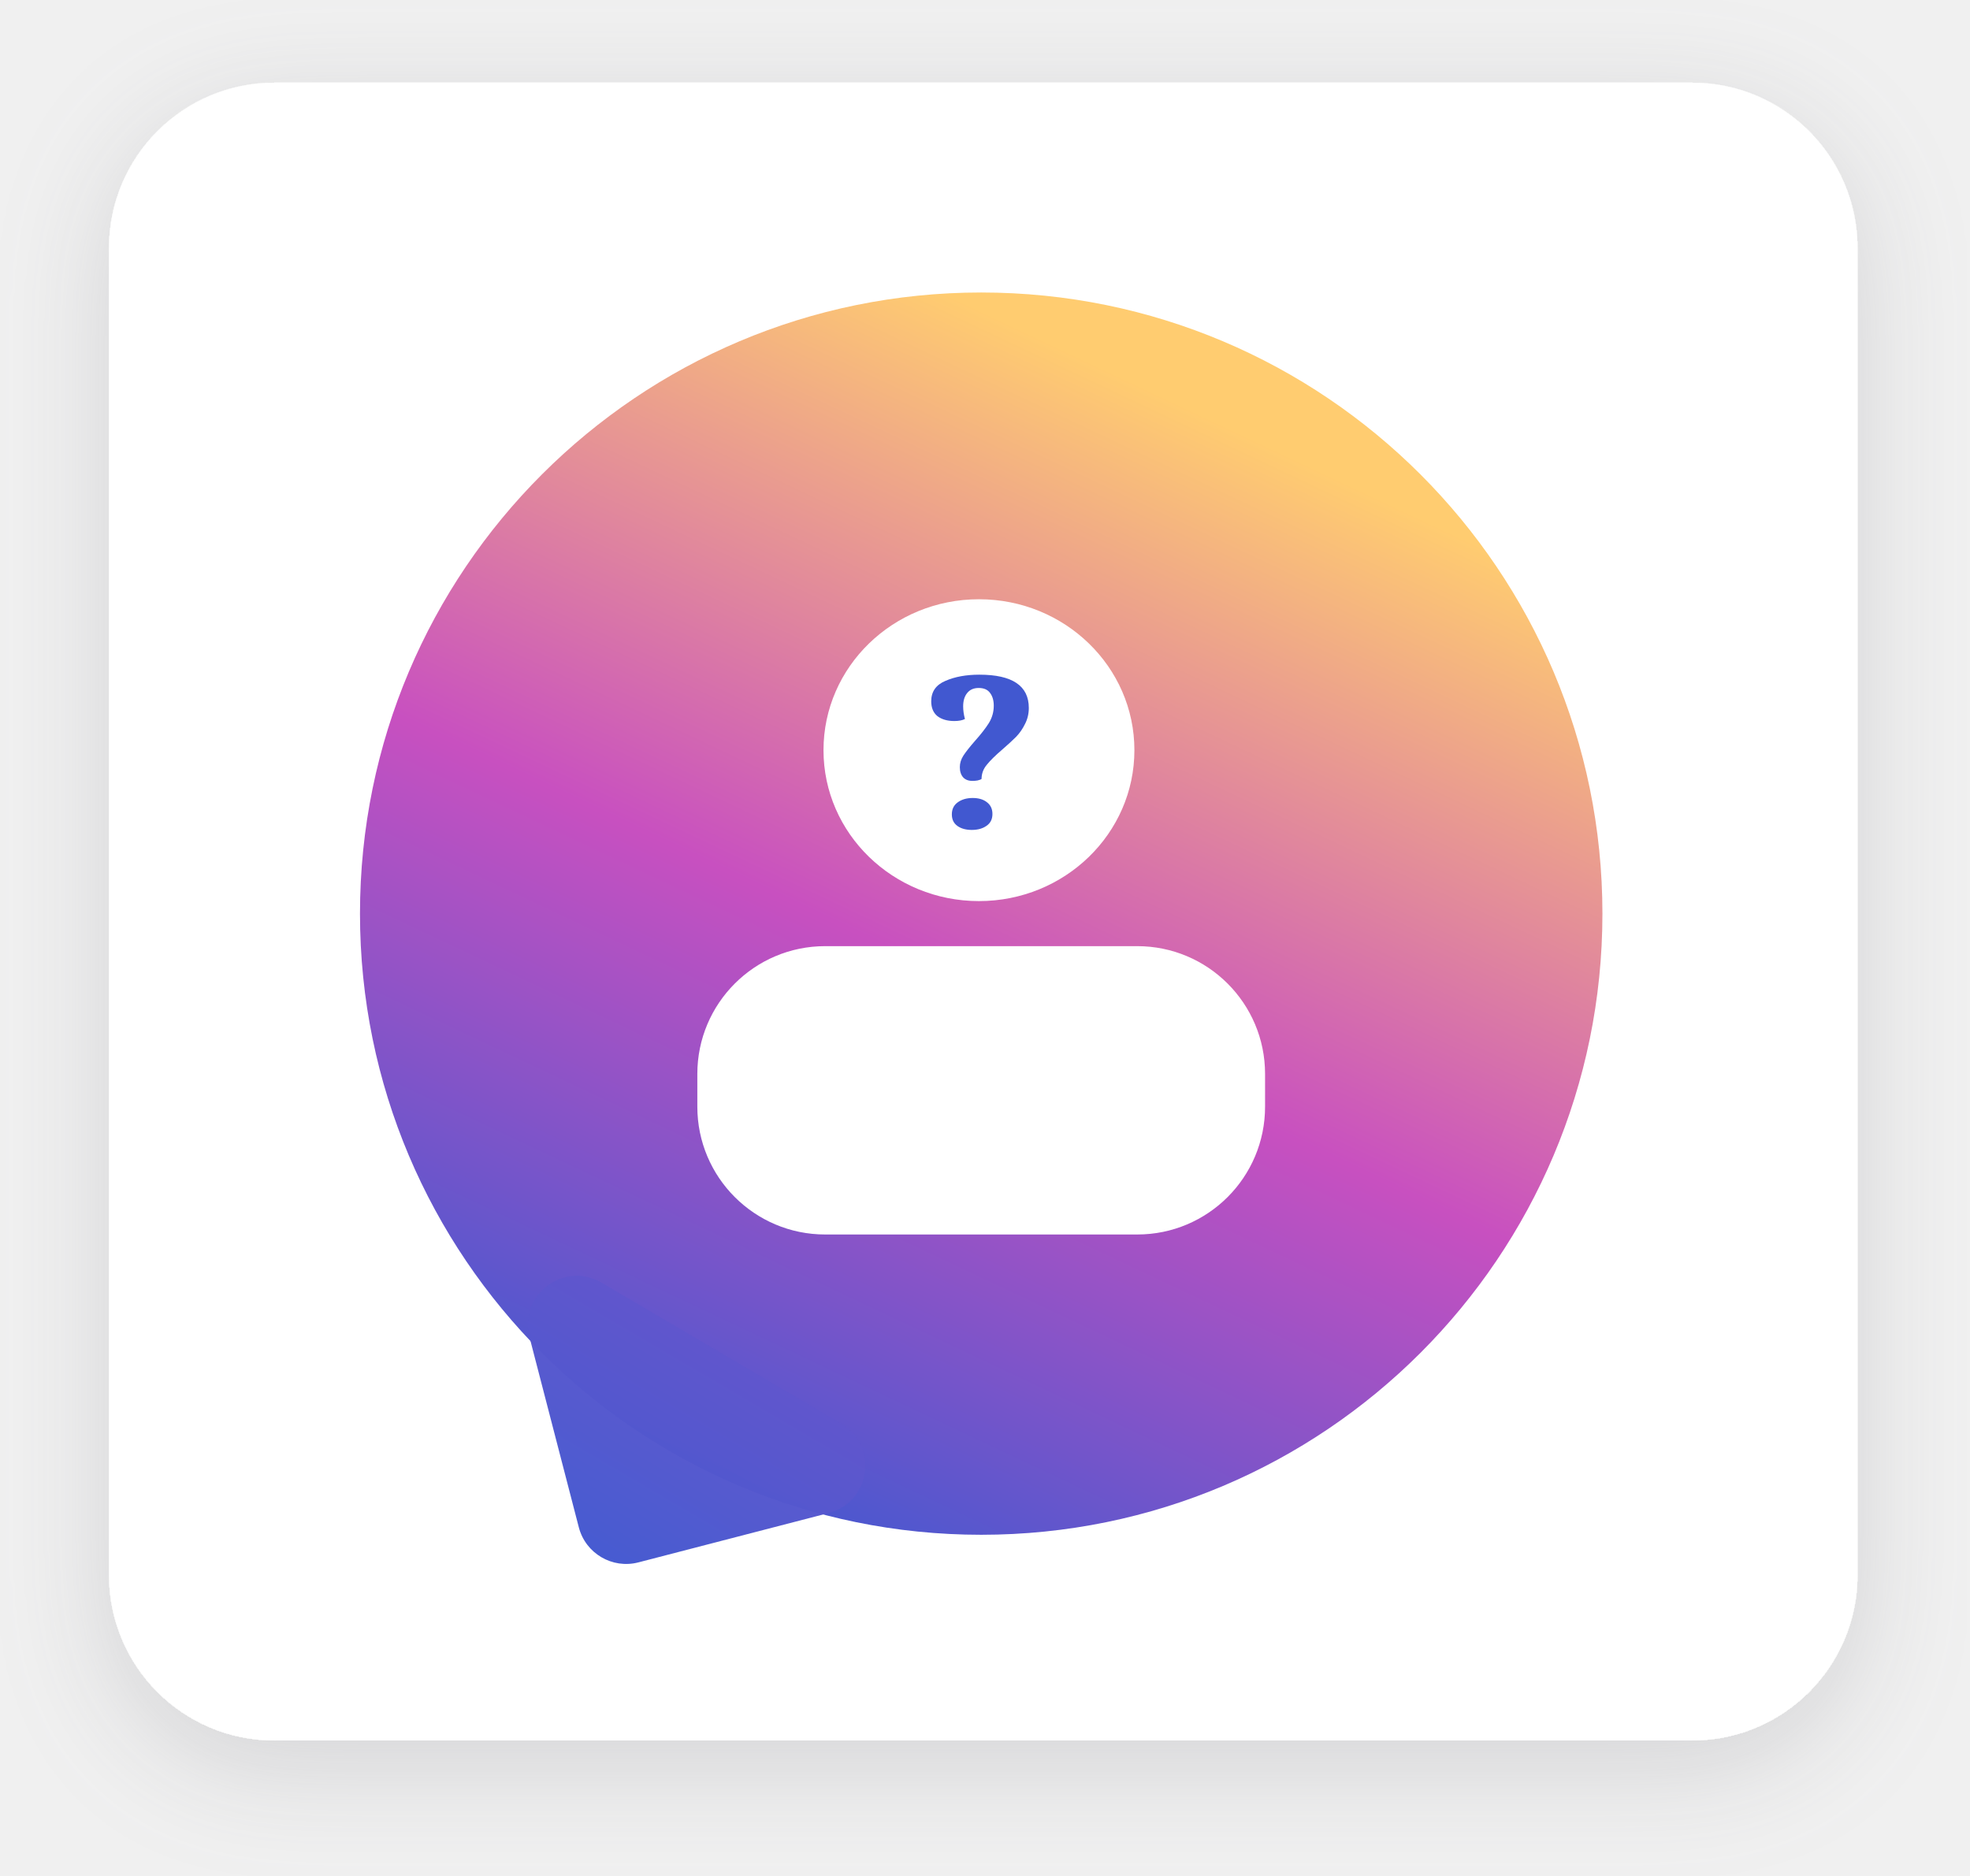
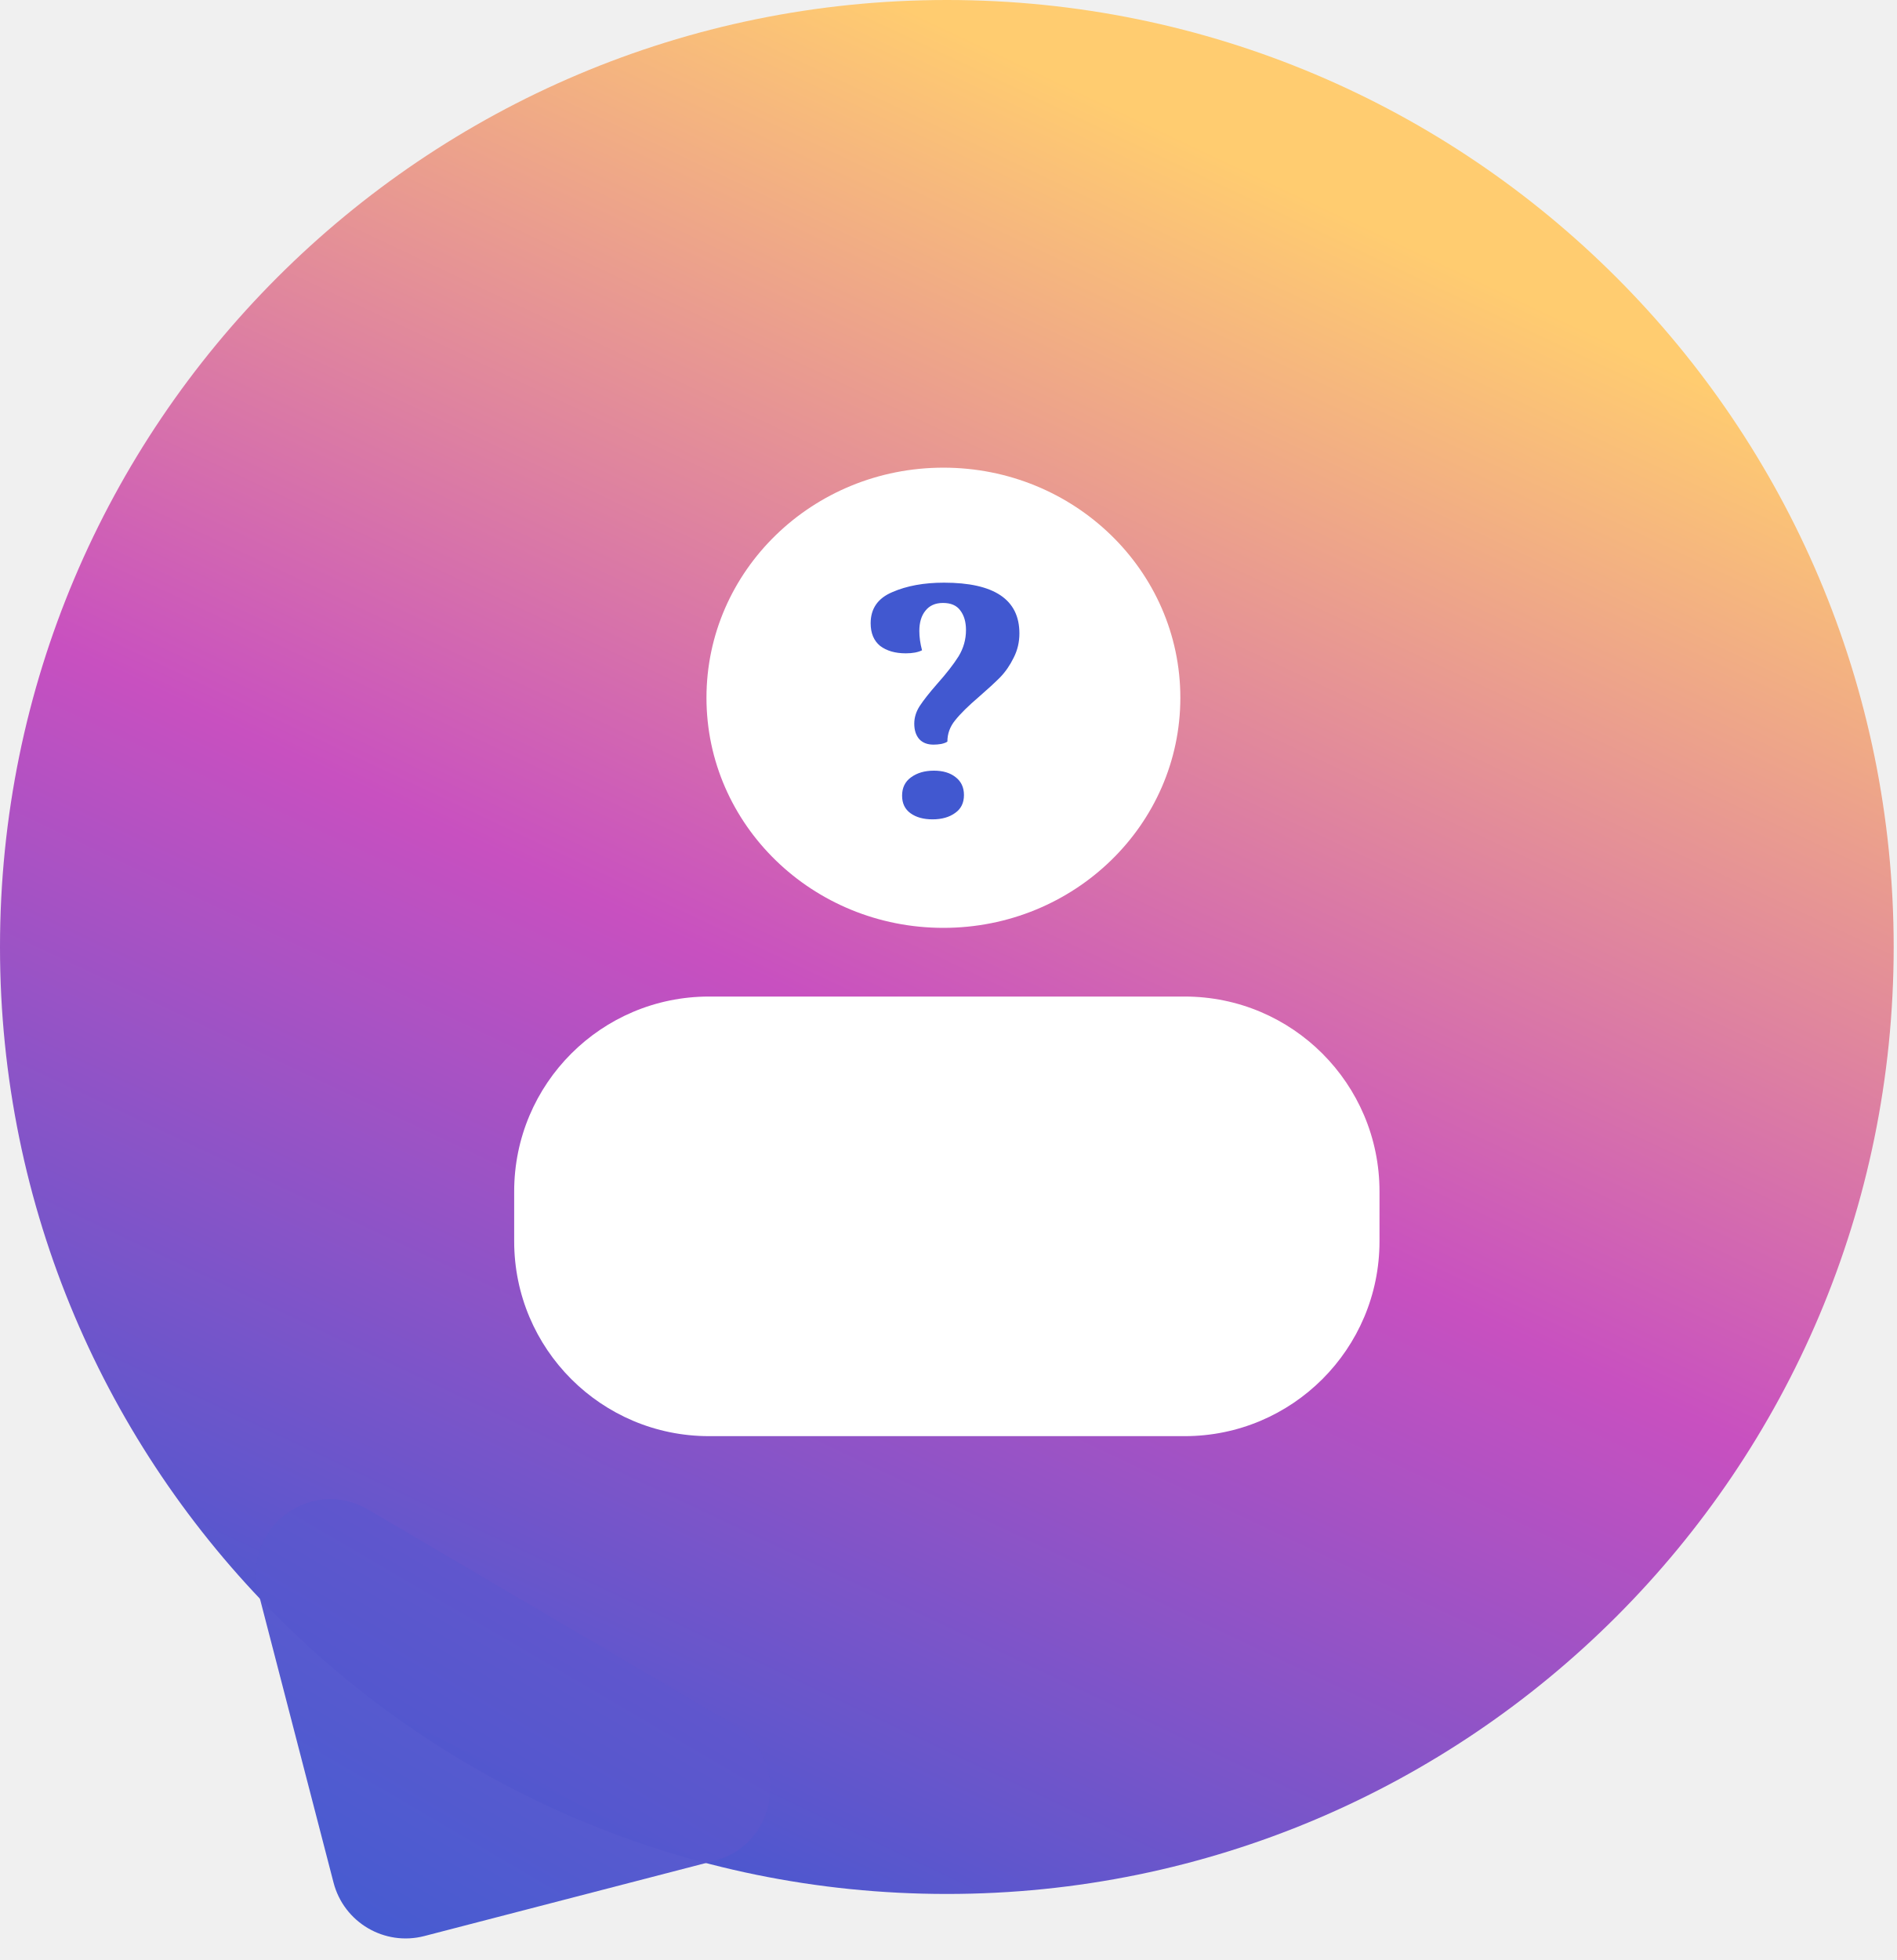
- <svg xmlns="http://www.w3.org/2000/svg" width="524" height="499" viewBox="0 0 524 499" fill="none">
-   <g filter="url(#filter0_d)">
-     <rect x="29" y="22" width="465.074" height="441" rx="44" fill="white" />
-   </g>
-   <circle cx="260.99" cy="243.047" r="165.238" fill="url(#paint0_linear)" />
-   <path d="M140.836 355.691C137.929 344.48 150.027 335.351 160.01 341.223L223.751 378.713C233.735 384.584 231.635 399.595 220.424 402.502L169.808 415.628C162.858 417.43 155.763 413.257 153.961 406.307L140.836 355.691Z" fill="url(#paint1_linear)" fill-opacity="0.98" />
-   <ellipse cx="260.391" cy="199.562" rx="41.349" ry="40.15" fill="white" />
-   <rect x="185.484" y="251.697" width="151.012" height="76.705" rx="34" fill="white" />
-   <path d="M260.497 179.478C269.268 179.478 273.654 182.428 273.654 188.328C273.654 189.862 273.319 191.278 272.651 192.576C272.021 193.874 271.235 195.015 270.291 195.998C269.347 196.942 268.127 198.063 266.633 199.361C264.745 200.974 263.348 202.35 262.444 203.491C261.539 204.592 261.087 205.831 261.087 207.208C260.89 207.365 260.536 207.503 260.025 207.621C259.553 207.7 259.1 207.739 258.668 207.739C257.606 207.739 256.78 207.424 256.19 206.795C255.6 206.126 255.305 205.222 255.305 204.081C255.305 203.019 255.619 201.996 256.249 201.013C256.917 199.99 257.94 198.692 259.317 197.119C260.929 195.31 262.168 193.717 263.034 192.34C263.899 190.924 264.332 189.39 264.332 187.738C264.332 186.322 263.997 185.181 263.329 184.316C262.699 183.451 261.696 183.018 260.32 183.018C258.982 183.018 257.96 183.47 257.252 184.375C256.544 185.24 256.19 186.42 256.19 187.915C256.19 188.977 256.347 190.098 256.662 191.278C255.954 191.632 255.01 191.809 253.83 191.809C251.981 191.809 250.486 191.376 249.346 190.511C248.244 189.606 247.694 188.289 247.694 186.558C247.694 184.001 248.952 182.192 251.47 181.13C253.987 180.029 256.996 179.478 260.497 179.478ZM258.727 212.282C260.3 212.282 261.559 212.656 262.503 213.403C263.486 214.15 263.978 215.193 263.978 216.53C263.978 217.907 263.466 218.949 262.444 219.657C261.421 220.404 260.103 220.778 258.491 220.778C256.917 220.778 255.639 220.424 254.656 219.716C253.672 219.008 253.181 217.985 253.181 216.648C253.181 215.271 253.692 214.209 254.715 213.462C255.777 212.675 257.114 212.282 258.727 212.282Z" fill="#4158D0" />
+ <svg xmlns="http://www.w3.org/2000/svg" width="331" height="342" viewBox="0 0 331 342" fill="none">
+   <circle cx="165.238" cy="165.238" r="165.238" fill="url(#paint0_linear)" />
+   <path d="M45.084 277.882C42.177 266.671 54.275 257.542 64.258 263.414L128 300.904C137.983 306.776 135.883 321.786 124.672 324.693L74.056 337.819C67.106 339.621 60.011 335.448 58.209 328.498L45.084 277.882Z" fill="url(#paint1_linear)" fill-opacity="0.98" />
+   <ellipse cx="164.639" cy="121.753" rx="41.349" ry="40.15" fill="white" />
+   <rect x="89.732" y="173.888" width="151.012" height="76.705" rx="34" fill="white" />
+   <path d="M164.745 101.669C173.516 101.669 177.902 104.619 177.902 110.519C177.902 112.053 177.567 113.469 176.899 114.767C176.269 116.065 175.483 117.206 174.539 118.189C173.595 119.133 172.375 120.254 170.881 121.552C168.993 123.165 167.596 124.542 166.692 125.682C165.787 126.784 165.335 128.023 165.335 129.399C165.138 129.557 164.784 129.694 164.273 129.812C163.801 129.891 163.348 129.93 162.916 129.93C161.854 129.93 161.028 129.616 160.438 128.986C159.848 128.318 159.553 127.413 159.553 126.272C159.553 125.21 159.867 124.188 160.497 123.204C161.165 122.182 162.188 120.884 163.565 119.31C165.177 117.501 166.416 115.908 167.282 114.531C168.147 113.115 168.58 111.581 168.58 109.929C168.58 108.513 168.245 107.373 167.577 106.507C166.947 105.642 165.944 105.209 164.568 105.209C163.23 105.209 162.208 105.662 161.5 106.566C160.792 107.432 160.438 108.612 160.438 110.106C160.438 111.168 160.595 112.289 160.91 113.469C160.202 113.823 159.258 114 158.078 114C156.229 114 154.734 113.568 153.594 112.702C152.492 111.798 151.942 110.48 151.942 108.749C151.942 106.193 153.2 104.383 155.718 103.321C158.235 102.22 161.244 101.669 164.745 101.669ZM162.975 134.473C164.548 134.473 165.807 134.847 166.751 135.594C167.734 136.342 168.226 137.384 168.226 138.721C168.226 140.098 167.714 141.14 166.692 141.848C165.669 142.596 164.351 142.969 162.739 142.969C161.165 142.969 159.887 142.615 158.904 141.907C157.92 141.199 157.429 140.177 157.429 138.839C157.429 137.463 157.94 136.401 158.963 135.653C160.025 134.867 161.362 134.473 162.975 134.473Z" fill="#4158D0" />
  <defs>
-     <filter id="filter0_d" x="0" y="0" width="523.074" height="499" filterUnits="userSpaceOnUse" color-interpolation-filters="sRGB">
-       <feFlood flood-opacity="0" result="BackgroundImageFix" />
-       <feColorMatrix in="SourceAlpha" type="matrix" values="0 0 0 0 0 0 0 0 0 0 0 0 0 0 0 0 0 0 127 0" result="hardAlpha" />
-       <feOffset dy="7" />
-       <feGaussianBlur stdDeviation="14.5" />
-       <feComposite in2="hardAlpha" operator="out" />
-       <feColorMatrix type="matrix" values="0 0 0 0 0.392 0 0 0 0 0.392 0 0 0 0 0.435 0 0 0 0.2 0" />
-       <feBlend mode="normal" in2="BackgroundImageFix" result="effect1_dropShadow" />
-       <feBlend mode="normal" in="SourceGraphic" in2="effect1_dropShadow" result="shape" />
-     </filter>
-     <linearGradient id="paint0_linear" x1="318.441" y1="109.543" x2="181.107" y2="400.078" gradientUnits="userSpaceOnUse">
+     <linearGradient id="paint0_linear" x1="222.689" y1="31.735" x2="85.355" y2="322.269" gradientUnits="userSpaceOnUse">
      <stop stop-color="#FFCC70" />
      <stop offset="0.51" stop-color="#C850C0" />
      <stop offset="1" stop-color="#4158D0" />
    </linearGradient>
-     <linearGradient id="paint1_linear" x1="222.69" y1="339.892" x2="172.917" y2="424.788" gradientUnits="userSpaceOnUse">
+     <linearGradient id="paint1_linear" x1="126.938" y1="262.083" x2="77.165" y2="346.979" gradientUnits="userSpaceOnUse">
      <stop stop-color="#6F55CB" />
      <stop offset="1" stop-color="#4258D0" />
    </linearGradient>
  </defs>
</svg>
